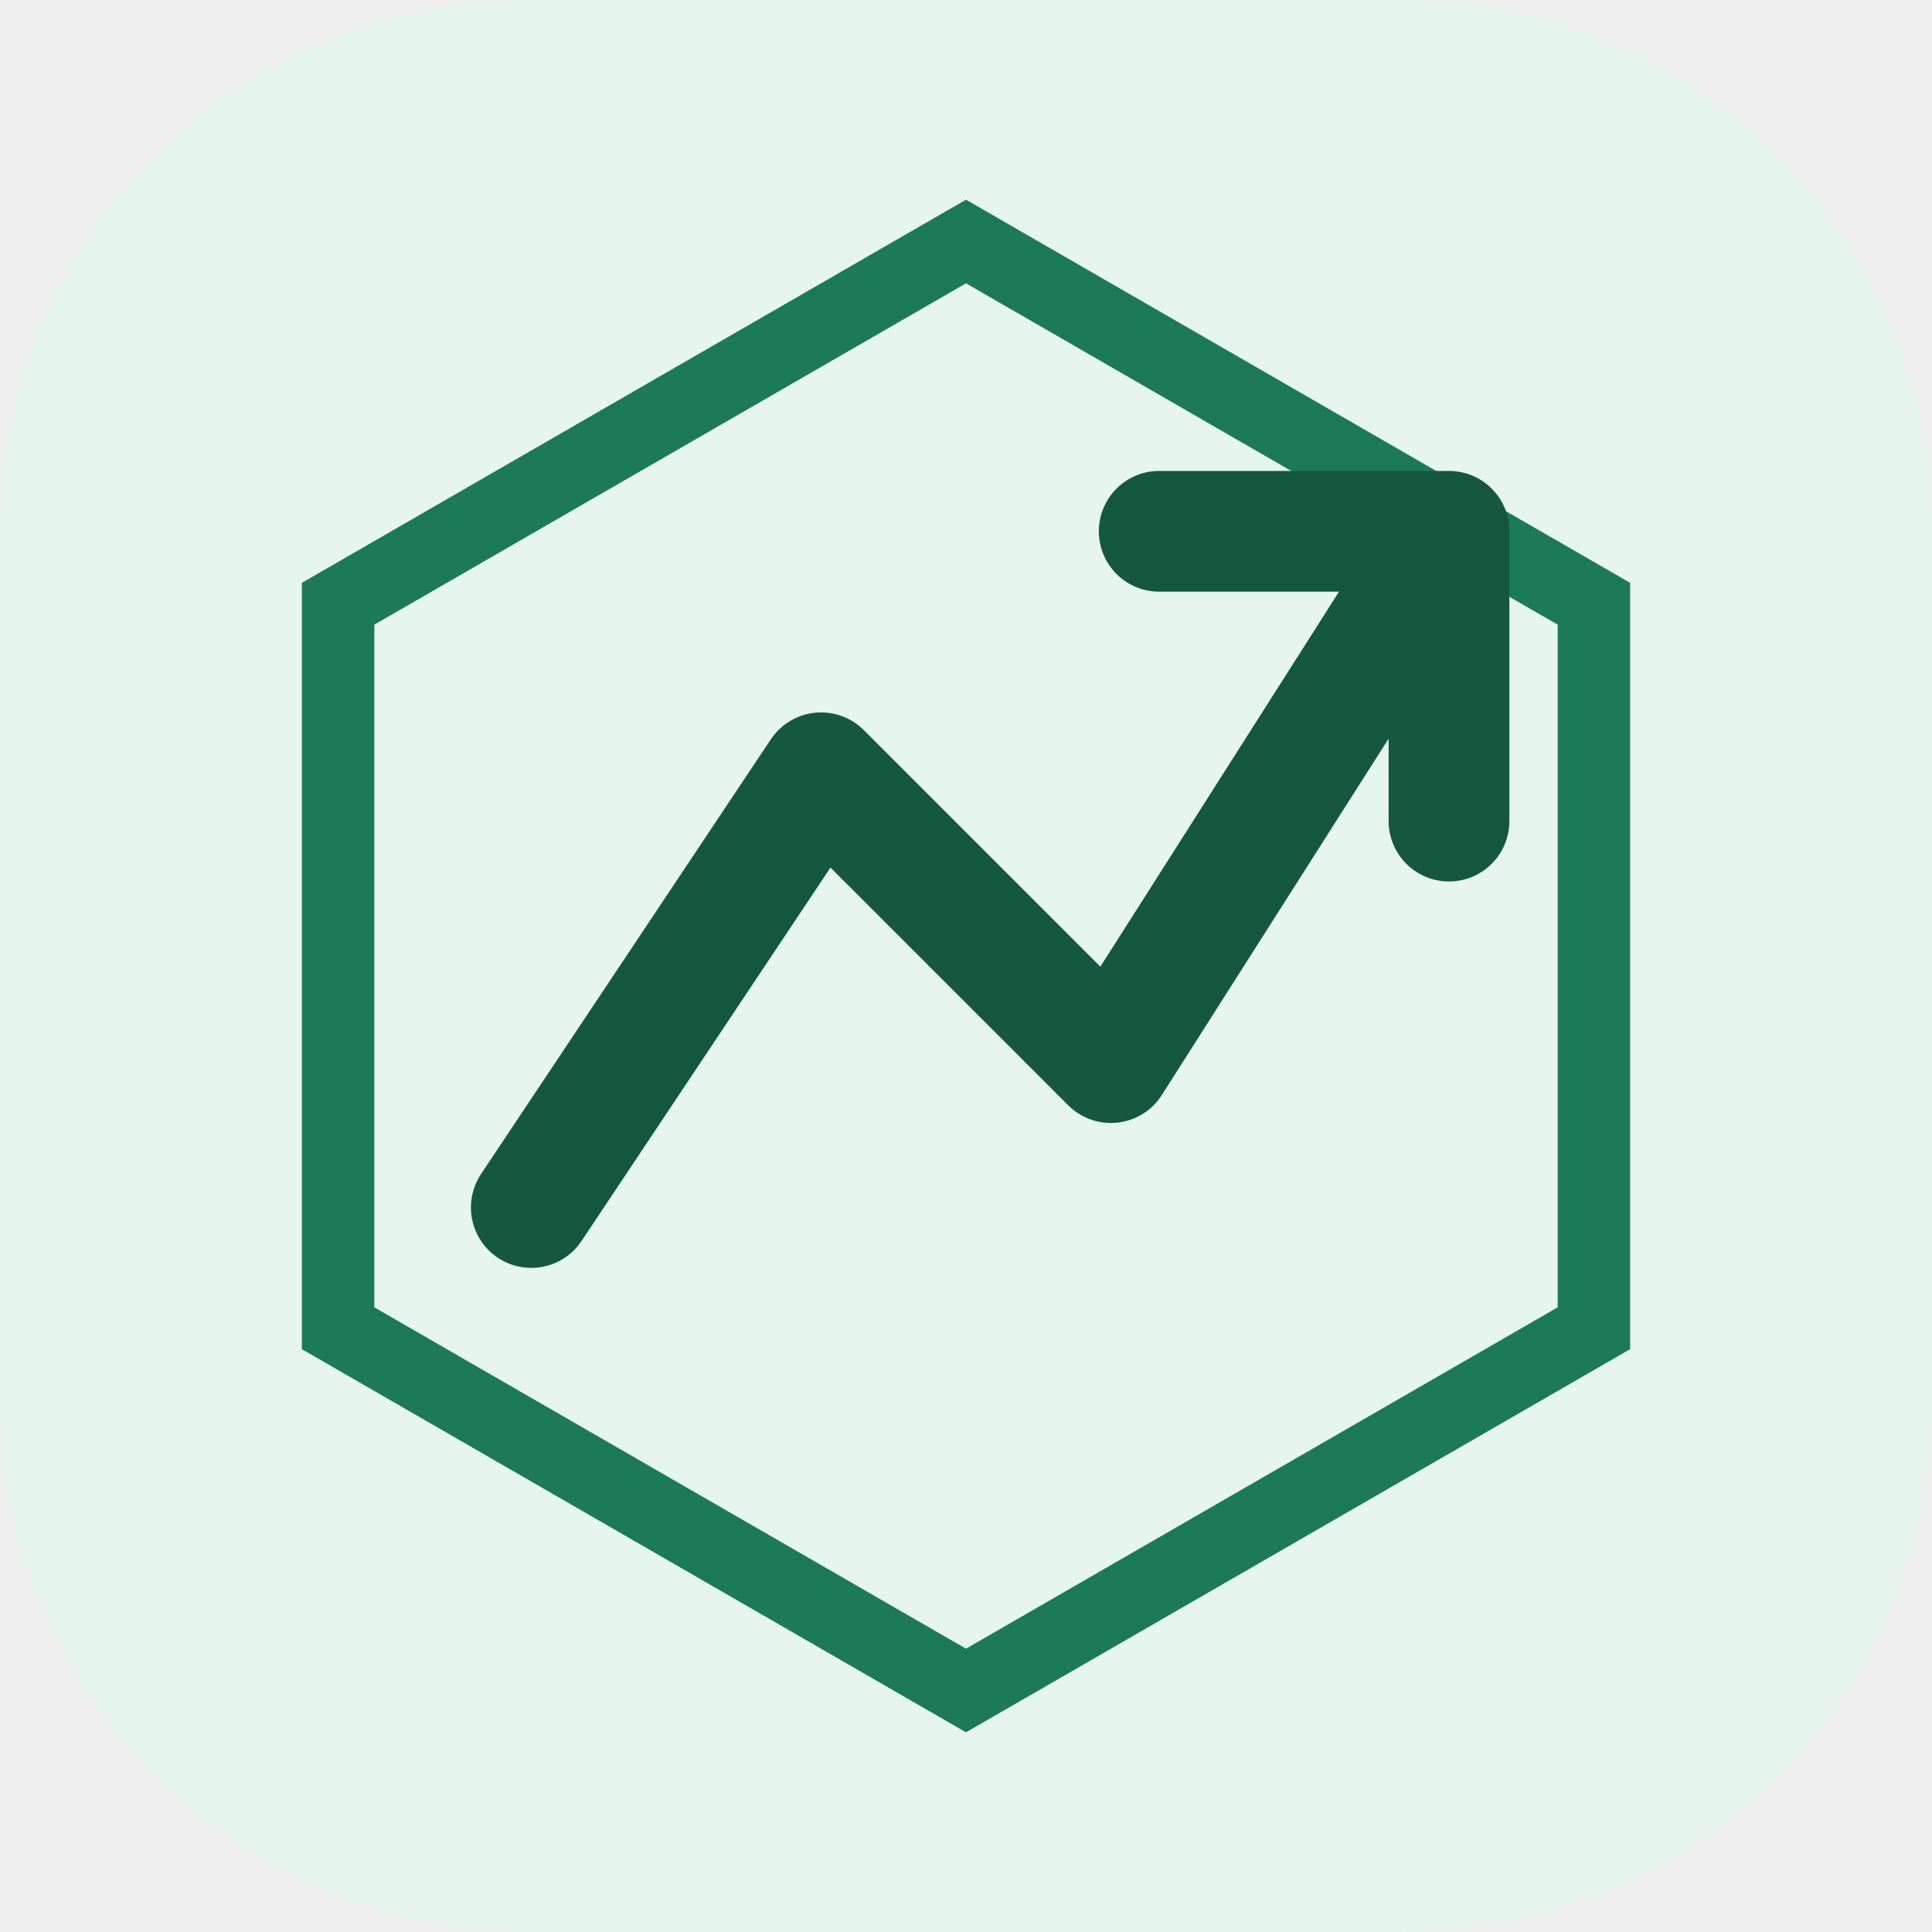
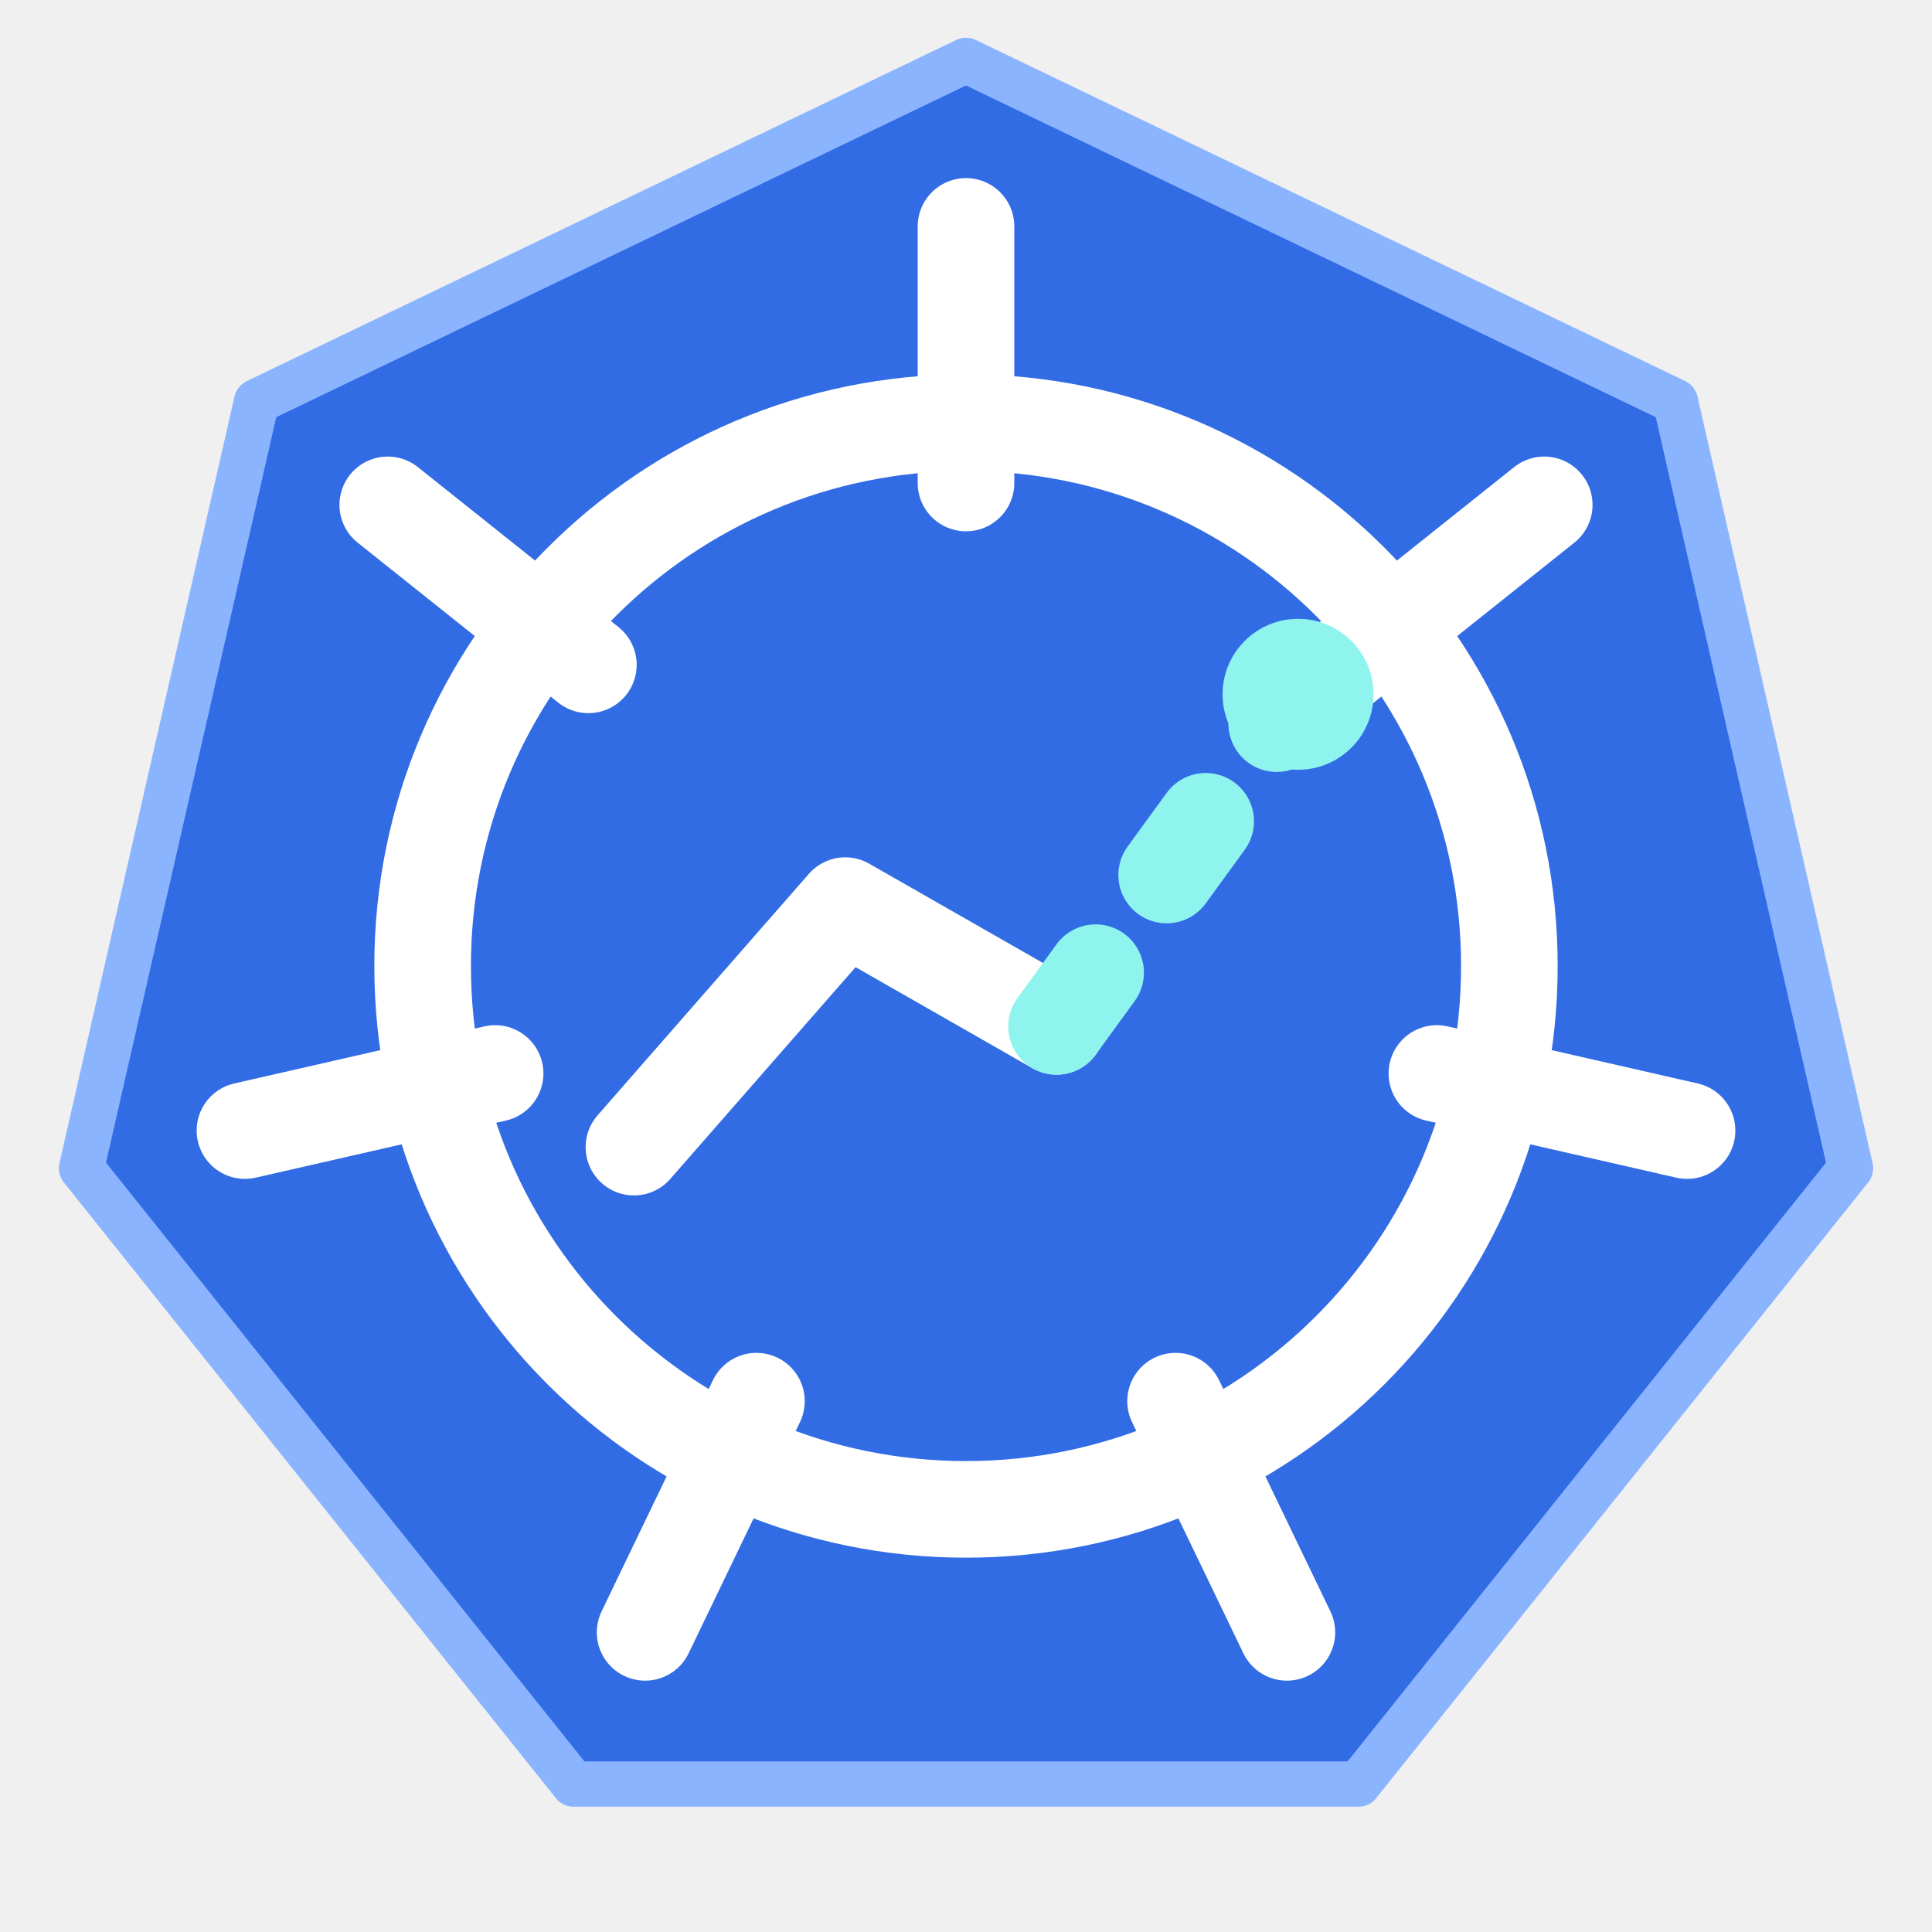
- <svg xmlns="http://www.w3.org/2000/svg" viewBox="0 0 40 40">
-   <rect width="40" height="40" rx="11" fill="#e6f6ee" />
-   <path d="m20 5 13 7.5v15L20 35 7 27.5v-15Z" fill="none" stroke="#1d7a57" stroke-width="1.5" />
-   <path d="m11 25 6-9 6 6 7-11M24 11h6v6" stroke="#15573f" stroke-width="2.5" fill="none" stroke-linecap="round" stroke-linejoin="round" />
+ <svg xmlns="http://www.w3.org/2000/svg" viewBox="0 0 64 64">
+   <path d="M32 2 55.5 13.3 61.3 38.7 45 59.1H19L2.7 38.7 8.5 13.3Z" fill="#326ce5" stroke="#8bb4ff" stroke-width="1.5" stroke-linejoin="round" />
+   <g fill="none" stroke="#fff" stroke-width="3.2" stroke-linecap="round">
+     <circle cx="32" cy="32" r="18" />
+     <path d="M32 7.5V16" />
+     <path d="M32 7.5V16" transform="rotate(51.429 32 32)" />
+     <path d="M32 7.5V16" transform="rotate(102.857 32 32)" />
+     <path d="M32 7.5V16" transform="rotate(154.286 32 32)" />
+     <path d="M32 7.5V16" transform="rotate(205.714 32 32)" />
+     <path d="M32 7.5V16" transform="rotate(257.143 32 32)" />
+     <path d="M32 7.5V16" transform="rotate(308.571 32 32)" />
+     <path d="m21 38 7-8 7 4" stroke-linejoin="round" />
+     <path d="m35 34 8-11" stroke="#8ff4ee" stroke-dasharray="2.2 4" />
+   </g>
+   <circle cx="43" cy="23" r="2.5" fill="#8ff4ee" />
</svg>
